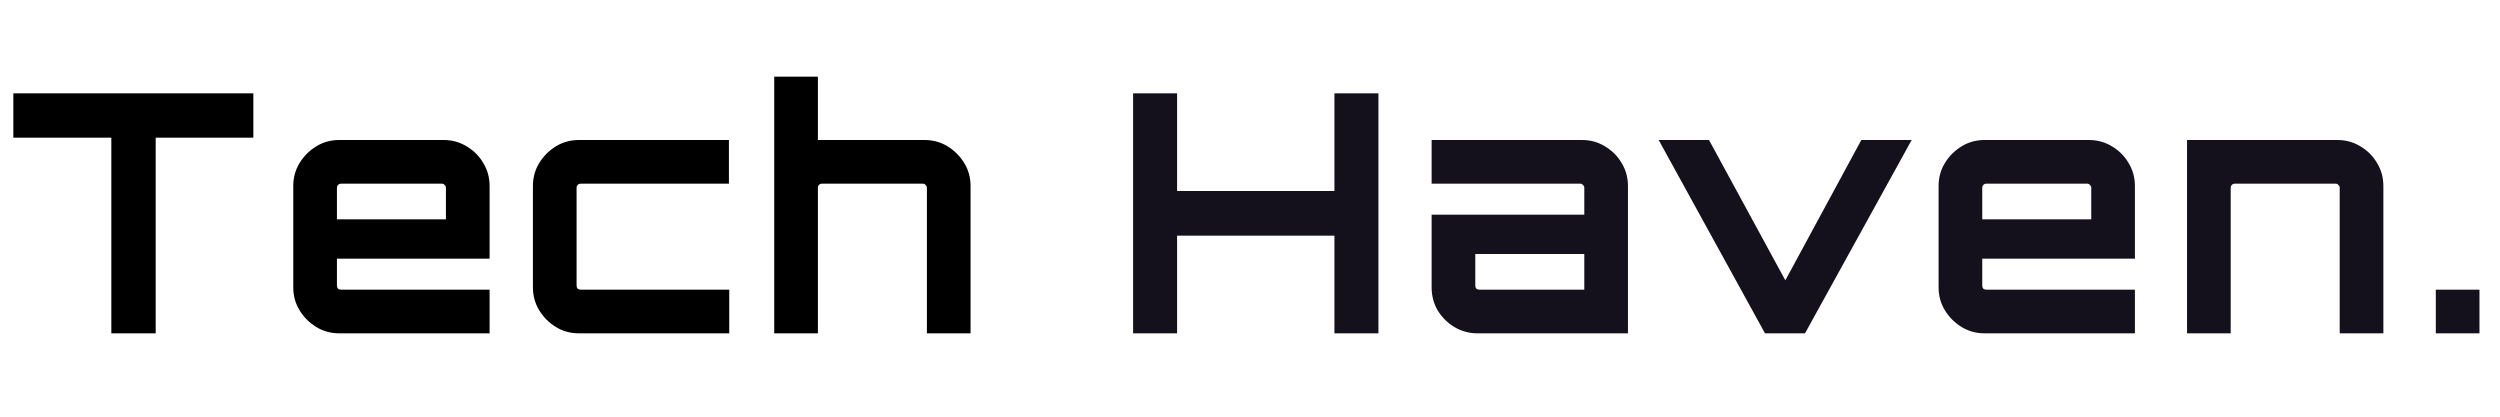
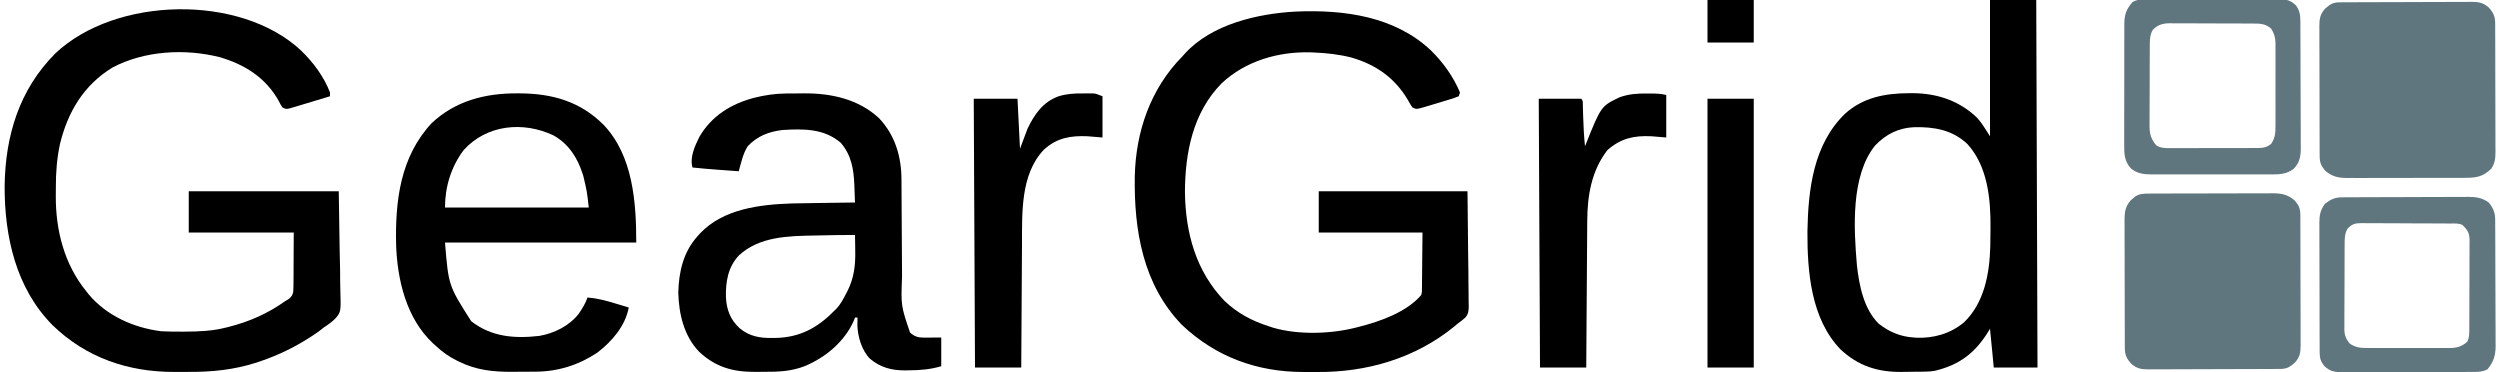
- <svg xmlns="http://www.w3.org/2000/svg" width="180" height="30" viewBox="0 0 180 30" fill="none">
-   <path d="M8.016 24V9.912H0.96V6.72H18.241V9.912H11.209V24H8.016ZM24.427 24C23.819 24 23.267 23.848 22.771 23.544C22.275 23.24 21.875 22.84 21.571 22.344C21.267 21.848 21.115 21.296 21.115 20.688V13.392C21.115 12.784 21.267 12.232 21.571 11.736C21.875 11.24 22.275 10.84 22.771 10.536C23.267 10.232 23.819 10.08 24.427 10.08H31.939C32.547 10.08 33.099 10.232 33.595 10.536C34.107 10.84 34.507 11.24 34.795 11.736C35.099 12.232 35.251 12.784 35.251 13.392V18.624H24.259V20.568C24.259 20.648 24.283 20.72 24.331 20.784C24.395 20.832 24.467 20.856 24.547 20.856H35.251V24H24.427ZM24.259 15.792H32.107V13.512C32.107 13.432 32.075 13.368 32.011 13.32C31.963 13.256 31.899 13.224 31.819 13.224H24.547C24.467 13.224 24.395 13.256 24.331 13.32C24.283 13.368 24.259 13.432 24.259 13.512V15.792ZM41.682 24C41.074 24 40.522 23.848 40.026 23.544C39.53 23.24 39.13 22.84 38.826 22.344C38.522 21.848 38.37 21.296 38.37 20.688V13.392C38.37 12.784 38.522 12.232 38.826 11.736C39.13 11.24 39.53 10.84 40.026 10.536C40.522 10.232 41.074 10.08 41.682 10.08H52.482V13.224H41.802C41.722 13.224 41.65 13.256 41.586 13.32C41.538 13.368 41.514 13.432 41.514 13.512V20.568C41.514 20.648 41.538 20.72 41.586 20.784C41.65 20.832 41.722 20.856 41.802 20.856H52.506V24H41.682ZM55.744 24V5.52H58.888V10.08H66.568C67.176 10.08 67.728 10.232 68.224 10.536C68.72 10.84 69.12 11.24 69.424 11.736C69.728 12.232 69.88 12.784 69.88 13.392V24H66.736V13.512C66.736 13.432 66.704 13.368 66.64 13.32C66.592 13.256 66.528 13.224 66.448 13.224H59.176C59.096 13.224 59.024 13.256 58.96 13.32C58.912 13.368 58.888 13.432 58.888 13.512V24H55.744Z" fill="black" />
-   <path d="M81.583 24V6.72H84.751V13.752H96.079V6.72H99.247V24H96.079V16.968H84.751V24H81.583ZM106.389 24C105.781 24 105.221 23.848 104.709 23.544C104.213 23.24 103.813 22.84 103.509 22.344C103.221 21.848 103.077 21.296 103.077 20.688V15.456H114.069V13.512C114.069 13.432 114.037 13.368 113.973 13.32C113.925 13.256 113.861 13.224 113.781 13.224H103.077V10.08H113.901C114.509 10.08 115.061 10.232 115.557 10.536C116.069 10.84 116.469 11.24 116.757 11.736C117.061 12.232 117.213 12.784 117.213 13.392V24H106.389ZM106.509 20.856H114.069V18.288H106.221V20.568C106.221 20.648 106.245 20.72 106.293 20.784C106.357 20.832 106.429 20.856 106.509 20.856ZM127.08 24L119.424 10.08H123.048L128.544 20.184L134.016 10.08H137.64L129.96 24H127.08ZM142.89 24C142.282 24 141.73 23.848 141.234 23.544C140.738 23.24 140.338 22.84 140.034 22.344C139.73 21.848 139.578 21.296 139.578 20.688V13.392C139.578 12.784 139.73 12.232 140.034 11.736C140.338 11.24 140.738 10.84 141.234 10.536C141.73 10.232 142.282 10.08 142.89 10.08H150.402C151.01 10.08 151.562 10.232 152.058 10.536C152.57 10.84 152.97 11.24 153.258 11.736C153.562 12.232 153.714 12.784 153.714 13.392V18.624H142.722V20.568C142.722 20.648 142.746 20.72 142.794 20.784C142.858 20.832 142.93 20.856 143.01 20.856H153.714V24H142.89ZM142.722 15.792H150.57V13.512C150.57 13.432 150.538 13.368 150.474 13.32C150.426 13.256 150.362 13.224 150.282 13.224H143.01C142.93 13.224 142.858 13.256 142.794 13.32C142.746 13.368 142.722 13.432 142.722 13.512V15.792ZM157.467 24V10.08H168.291C168.899 10.08 169.451 10.232 169.947 10.536C170.459 10.84 170.859 11.24 171.147 11.736C171.451 12.232 171.603 12.784 171.603 13.392V24H168.459V13.512C168.459 13.432 168.427 13.368 168.363 13.32C168.315 13.256 168.251 13.224 168.171 13.224H160.899C160.819 13.224 160.747 13.256 160.683 13.32C160.635 13.368 160.611 13.432 160.611 13.512V24H157.467ZM175.378 24V20.856H178.522V24H175.378Z" fill="#14111C" />
+ <svg xmlns="http://www.w3.org/2000/svg" version="1.1" width="2000" height="297">
+   <path d="M0 0 C9.573 9.266 18.281 20.947 23.05 33.496 C23.05 34.486 23.05 35.476 23.05 36.496 C18.285 37.951 13.516 39.393 8.743 40.823 C7.12 41.312 5.499 41.804 3.878 42.299 C1.547 43.011 -0.787 43.71 -3.122 44.406 C-3.845 44.63 -4.568 44.854 -5.313 45.085 C-11.826 47.002 -11.826 47.002 -14.95 45.496 C-16.485 43.195 -16.485 43.195 -18.013 40.184 C-28.342 21.661 -44.989 11.172 -65.075 5.246 C-93.06 -1.765 -125.175 -0.026 -150.95 13.496 C-173.887 27.508 -186.643 48.854 -192.942 74.57 C-195.449 86.175 -196.299 97.541 -196.266 109.372 C-196.263 111.73 -196.286 114.087 -196.312 116.445 C-196.426 143.884 -189.485 170.937 -171.95 192.496 C-170.954 193.755 -170.954 193.755 -169.938 195.039 C-155.567 212.173 -133.884 221.763 -111.95 224.496 C-106.427 224.798 -100.918 224.837 -95.388 224.809 C-94.633 224.806 -93.877 224.804 -93.099 224.802 C-81.811 224.75 -70.92 224.341 -59.95 221.496 C-59.155 221.297 -58.361 221.099 -57.542 220.894 C-41.384 216.755 -26.561 210.234 -12.95 200.496 C-11.927 199.871 -10.903 199.246 -9.849 198.602 C-7.741 196.819 -7.029 195.827 -6.385 193.115 C-6.158 190.087 -6.119 187.106 -6.146 184.07 C-6.125 182.604 -6.125 182.604 -6.104 181.107 C-6.062 177.466 -6.072 173.825 -6.075 170.184 C-6.034 162.037 -5.993 153.89 -5.95 145.496 C-33.67 145.496 -61.39 145.496 -89.95 145.496 C-89.95 134.606 -89.95 123.716 -89.95 112.496 C-50.35 112.496 -10.75 112.496 30.05 112.496 C30.297 128.439 30.545 144.382 30.8 160.809 C30.964 168.333 30.964 168.333 31.131 176.009 C31.185 182.18 31.185 182.18 31.195 185.078 C31.213 187.083 31.255 189.087 31.317 191.091 C31.833 208.879 31.833 208.879 27.437 214.225 C24.595 217.08 21.432 219.311 18.05 221.496 C16.731 222.518 15.417 223.546 14.116 224.59 C12.958 225.406 11.79 226.208 10.612 226.996 C9.949 227.441 9.287 227.887 8.604 228.345 C-4.345 236.837 -17.784 243.45 -32.45 248.434 C-33.48 248.787 -34.51 249.14 -35.571 249.504 C-53.907 255.416 -71.738 257.154 -90.934 257.018 C-94.513 256.996 -98.089 257.018 -101.667 257.043 C-138.53 257.088 -172.137 245.609 -198.853 219.684 C-228.233 190.074 -237.362 148.693 -237.253 108.263 C-236.666 67.995 -225.603 31.239 -196.649 2.188 C-148.418 -43.36 -48.661 -45.572 0 0 Z " fill="#000000" transform="translate(240.9502,40.50391)" />
+   <path d="M0 0 C9.733 9.47 18.115 21.178 23.357 33.753 C23.027 34.743 22.697 35.733 22.357 36.753 C19.951 37.749 17.67 38.539 15.182 39.269 C14.46 39.489 13.739 39.709 12.995 39.936 C11.466 40.399 9.935 40.856 8.403 41.307 C6.06 41.999 3.725 42.714 1.391 43.433 C-0.095 43.88 -1.582 44.325 -3.068 44.769 C-3.766 44.983 -4.464 45.198 -5.184 45.419 C-11.504 47.252 -11.504 47.252 -14.643 45.753 C-16.396 43.234 -16.396 43.234 -18.205 39.941 C-28.566 22.189 -43.974 11.357 -63.643 5.753 C-73.491 3.23 -83.494 2.156 -93.643 1.753 C-94.455 1.712 -95.267 1.671 -96.104 1.628 C-122.015 0.921 -148.184 8.473 -167.299 26.378 C-190.326 49.713 -196.602 81.939 -196.686 113.639 C-196.235 145.979 -187.977 176.632 -165.119 200.374 C-154.987 210.135 -143.029 216.512 -129.643 220.753 C-127.85 221.343 -127.85 221.343 -126.021 221.945 C-105.955 227.79 -79.78 226.975 -59.643 221.753 C-58.848 221.554 -58.053 221.356 -57.234 221.151 C-40.306 216.815 -19.378 209.474 -7.643 195.753 C-7.033 193.346 -7.033 193.346 -7.097 190.709 C-7.077 189.695 -7.057 188.68 -7.037 187.635 C-7.035 186.575 -7.034 185.516 -7.033 184.425 C-7.01 182.957 -7.01 182.957 -6.986 181.459 C-6.933 177.807 -6.915 174.155 -6.893 170.503 C-6.81 162.336 -6.728 154.168 -6.643 145.753 C-34.033 145.753 -61.423 145.753 -89.643 145.753 C-89.643 134.863 -89.643 123.973 -89.643 112.753 C-50.373 112.753 -11.103 112.753 29.357 112.753 C29.522 128.944 29.687 145.134 29.857 161.816 C29.93 166.92 30.003 172.025 30.078 177.285 C30.114 183.537 30.114 183.537 30.121 186.468 C30.133 188.507 30.161 190.546 30.202 192.585 C30.261 195.681 30.269 198.774 30.266 201.871 C30.309 203.224 30.309 203.224 30.353 204.605 C30.302 208.47 30.14 210.82 27.602 213.845 C25.592 215.618 23.542 217.203 21.357 218.753 C20.132 219.801 20.132 219.801 18.881 220.87 C-12.367 246.437 -51.521 257.79 -91.501 257.35 C-94.972 257.316 -98.44 257.33 -101.91 257.349 C-139.022 257.324 -171.982 245.339 -199.143 219.628 C-230.305 187.41 -237.478 144.046 -236.82 100.962 C-236.056 64.904 -224.127 30.53 -198.643 4.753 C-198.052 4.091 -197.462 3.428 -196.854 2.745 C-175.365 -20.947 -138.382 -29.403 -107.823 -31 C-69.505 -32.63 -28.929 -27.236 0 0 Z " fill="#000000" transform="translate(1144.643,40.24683)" />
+   <path d="M0 0 C12.21 0 24.42 0 37 0 C37.33 97.02 37.66 194.04 38 294 C26.45 294 14.9 294 3 294 C2.062 284.125 2.062 284.125 1.774 281.079 C1.2 275.051 0.608 269.025 0 263 C-0.412 263.69 -0.825 264.379 -1.25 265.09 C-11.766 282.202 -24.1 291.729 -43.779 296.567 C-47.502 297.293 -51.185 297.345 -54.969 297.371 C-55.807 297.38 -56.646 297.389 -57.51 297.398 C-59.278 297.413 -61.046 297.422 -62.814 297.426 C-65.466 297.437 -68.115 297.487 -70.766 297.537 C-89.816 297.718 -105.506 292.74 -119.621 279.465 C-143.265 254.967 -146.177 217.29 -146.056 184.968 C-145.423 151.365 -141.304 115.588 -116 91 C-101.62 78.02 -84.077 74.674 -65.375 74.562 C-64.172 74.552 -62.97 74.542 -61.731 74.532 C-42.322 74.72 -25.067 80.371 -10.812 93.75 C-7 98 -7 98 0 109 C0 73.03 0 37.06 0 0 Z M-91.93 116.43 C-111.441 140.653 -108.992 182.666 -106.482 212.035 C-104.743 228.174 -100.973 247.275 -89 259 C-80.545 265.572 -71.667 269.312 -61 270 C-60.361 270.053 -59.721 270.106 -59.062 270.16 C-45.047 270.771 -31.544 266.885 -20.812 257.875 C-4.56 242.334 -0.357 218.844 0.229 197.214 C0.318 192.955 0.352 188.697 0.375 184.438 C0.383 183.62 0.391 182.802 0.399 181.959 C0.571 158.919 -1.889 133.095 -18 115.312 C-30.012 103.888 -44.696 101.386 -60.648 101.75 C-73.149 102.289 -83.377 107.4 -91.93 116.43 Z " fill="#000000" transform="translate(1592,0)" />
+   <path d="M0 0 C0.75 -0.006 1.5 -0.011 2.272 -0.017 C3.852 -0.027 5.432 -0.033 7.012 -0.037 C9.373 -0.047 11.733 -0.078 14.094 -0.109 C35.832 -0.261 57.769 4.504 74.156 19.766 C86.964 33.355 92.031 50.393 92.08 68.744 C92.087 69.794 92.093 70.843 92.1 71.925 C92.114 74.2 92.126 76.475 92.136 78.751 C92.153 82.364 92.176 85.976 92.201 89.589 C92.272 99.861 92.332 110.132 92.383 120.404 C92.415 126.694 92.456 132.984 92.503 139.274 C92.519 141.659 92.532 144.044 92.54 146.429 C91.643 169.725 91.643 169.725 98.906 191.203 C102.336 194.425 105.495 195.334 110.137 195.301 C110.86 195.298 111.584 195.296 112.329 195.293 C113.241 195.284 114.154 195.275 115.094 195.266 C118.002 195.245 120.91 195.224 123.906 195.203 C123.906 202.793 123.906 210.383 123.906 218.203 C115.065 220.729 107.21 221.408 98.094 221.453 C96.55 221.484 96.55 221.484 94.975 221.516 C84.182 221.57 75.274 219.21 66.906 212.203 C60.409 205.739 57.166 194.749 56.809 185.746 C56.826 184.58 56.826 184.58 56.844 183.391 C56.853 182.6 56.862 181.81 56.871 180.996 C56.888 180.109 56.888 180.109 56.906 179.203 C56.246 179.203 55.586 179.203 54.906 179.203 C54.535 180.249 54.535 180.249 54.156 181.316 C46.784 198.342 31.636 210.998 14.836 218.06 C4.165 222.224 -6.066 222.705 -17.375 222.649 C-20.023 222.641 -22.67 222.67 -25.318 222.701 C-42.846 222.773 -56.77 218.83 -69.805 206.582 C-82 193.909 -86.016 176.324 -86.469 159.203 C-86.03 142.601 -82.44 126.805 -71.094 114.203 C-70.055 113.043 -70.055 113.043 -68.996 111.859 C-50.463 92.248 -20.922 88.747 4.781 87.951 C12.385 87.766 19.989 87.67 27.594 87.578 C30.253 87.541 32.913 87.501 35.572 87.461 C42.017 87.366 48.461 87.281 54.906 87.203 C54.773 83.523 54.63 79.844 54.484 76.164 C54.447 75.129 54.41 74.094 54.372 73.027 C53.861 60.422 51.974 49.205 43.469 39.391 C30.056 27.941 13.725 28.196 -3.094 29.203 C-14.058 30.499 -23.155 34.04 -30.844 42.078 C-34.698 47.973 -36.201 55.493 -38.094 62.203 C-42.386 61.893 -46.677 61.579 -50.969 61.266 C-52.173 61.179 -53.377 61.092 -54.617 61.002 C-61.455 60.5 -68.277 59.934 -75.094 59.203 C-77.43 51.05 -73.175 41.866 -69.531 34.578 C-59.758 17.93 -44.341 8.335 -25.942 3.485 C-17.3 1.294 -8.923 0.054 0 0 Z M27.293 113.521 C25.586 113.559 23.879 113.594 22.172 113.625 C1.118 114.015 -21.479 114.439 -37.906 129.453 C-46.78 138.934 -48.665 150.74 -48.34 163.223 C-47.708 173.437 -44.777 180.928 -37.242 187.922 C-29.388 194.306 -21.213 195.729 -11.281 195.578 C-10.309 195.567 -9.337 195.556 -8.336 195.545 C10.61 195.125 24.911 187.498 37.906 174.203 C38.499 173.642 39.092 173.082 39.703 172.504 C43.385 168.733 45.693 164.158 48.094 159.516 C48.594 158.563 48.594 158.563 49.104 157.591 C54.246 147.187 55.347 136.933 55.094 125.453 C55.08 124.267 55.067 123.081 55.053 121.859 C55.018 118.973 54.969 116.089 54.906 113.203 C45.699 113.133 36.497 113.307 27.293 113.521 Z " fill="#000000" transform="translate(629.0938,74.79688)" />
+   <path d="M0 0 C0.707 0.002 1.414 0.004 2.143 0.007 C28.092 0.134 50.586 6.492 69.25 25.312 C92.698 50.012 95.25 87.291 95.25 119.312 C44.76 119.312 -5.73 119.312 -57.75 119.312 C-54.916 153.848 -54.916 153.848 -36.75 182.312 C-20.599 194.899 -2.091 196.293 17.738 194.028 C29.659 191.996 41.726 185.967 49.25 176.312 C52.044 172.154 54.661 168.08 56.25 163.312 C63.79 163.875 70.594 165.678 77.812 167.875 C78.917 168.204 80.021 168.534 81.158 168.873 C83.858 169.679 86.555 170.493 89.25 171.312 C86.527 186.068 75.862 198.39 64.25 207.312 C49.324 217.336 32.567 222.605 14.555 222.648 C13.564 222.655 12.572 222.662 11.551 222.669 C9.466 222.679 7.38 222.683 5.294 222.683 C2.154 222.687 -0.985 222.724 -4.125 222.762 C-19.242 222.848 -32.88 221.403 -46.625 214.562 C-47.333 214.218 -48.041 213.874 -48.77 213.519 C-54.76 210.503 -59.842 206.897 -64.75 202.312 C-65.578 201.575 -66.405 200.838 -67.258 200.078 C-88.601 180.106 -95.901 149.535 -96.855 121.192 C-97.677 85.942 -93.47 50.647 -68.359 23.762 C-49.397 5.963 -25.509 -0.14 0 0 Z M-42.75 45.312 C-52.789 58.575 -57.75 74.714 -57.75 91.312 C-19.8 91.312 18.15 91.312 57.25 91.312 C55.867 78.658 55.867 78.658 53 66.5 C52.784 65.796 52.568 65.091 52.345 64.365 C48.186 51.401 41.076 40.32 28.969 33.594 C4.792 22.2 -24.32 24.954 -42.75 45.312 Z " fill="#000000" transform="translate(413.75,74.6875)" />
+   <path d="M0 0 C0.938 -0.006 1.876 -0.011 2.842 -0.017 C3.864 -0.018 4.886 -0.02 5.938 -0.021 C7.561 -0.028 7.561 -0.028 9.216 -0.036 C12.797 -0.05 16.378 -0.057 19.959 -0.063 C22.447 -0.068 24.936 -0.074 27.424 -0.08 C32.644 -0.09 37.863 -0.096 43.083 -0.1 C48.44 -0.104 53.797 -0.118 59.154 -0.141 C65.623 -0.168 72.092 -0.181 78.561 -0.183 C81.026 -0.186 83.49 -0.194 85.954 -0.207 C89.404 -0.224 92.852 -0.222 96.302 -0.216 C97.825 -0.23 97.825 -0.23 99.38 -0.244 C106.612 -0.201 111.507 0.708 117.127 5.578 C120.379 9.388 121.562 12.007 121.582 17.023 C121.594 18.495 121.594 18.495 121.607 19.996 C121.606 21.602 121.606 21.602 121.605 23.24 C121.611 24.372 121.618 25.504 121.625 26.67 C121.644 30.418 121.648 34.166 121.65 37.914 C121.656 40.517 121.663 43.12 121.67 45.723 C121.683 51.182 121.686 56.641 121.685 62.1 C121.684 68.403 121.705 74.706 121.736 81.009 C121.766 87.08 121.773 93.151 121.772 99.222 C121.774 101.801 121.783 104.381 121.798 106.96 C121.818 110.568 121.812 114.175 121.8 117.783 C121.811 118.849 121.822 119.915 121.834 121.013 C121.783 127.055 121.344 130.542 117.314 135.14 C113.277 138.697 110.977 140.261 105.634 140.288 C104.154 140.298 104.154 140.298 102.644 140.309 C101.557 140.312 100.47 140.315 99.35 140.317 C98.209 140.324 97.067 140.331 95.891 140.337 C92.1 140.357 88.309 140.369 84.517 140.379 C83.225 140.383 81.932 140.387 80.601 140.391 C74.466 140.41 68.331 140.424 62.196 140.433 C55.117 140.442 48.039 140.469 40.961 140.509 C34.829 140.543 28.696 140.555 22.563 140.559 C19.955 140.564 17.348 140.575 14.741 140.594 C11.092 140.618 7.444 140.617 3.796 140.61 C2.717 140.623 1.638 140.636 0.527 140.649 C-5.546 140.607 -9.066 140.197 -13.686 136.14 C-17.44 131.981 -18.807 129.02 -18.826 123.454 C-18.832 122.491 -18.838 121.528 -18.844 120.536 C-18.845 119.481 -18.846 118.426 -18.847 117.338 C-18.852 116.226 -18.857 115.114 -18.862 113.967 C-18.877 110.279 -18.883 106.591 -18.889 102.902 C-18.895 100.342 -18.901 97.783 -18.906 95.223 C-18.915 90.539 -18.922 85.855 -18.925 81.171 C-18.929 74.283 -18.947 67.395 -18.976 60.507 C-19 54.536 -19.008 48.565 -19.009 42.594 C-19.012 40.056 -19.021 37.518 -19.034 34.981 C-19.051 31.43 -19.049 27.881 -19.042 24.331 C-19.052 23.282 -19.061 22.233 -19.07 21.152 C-19.034 14.79 -18.437 10.185 -14.002 5.277 C-13.423 4.799 -12.845 4.321 -12.248 3.828 C-11.672 3.337 -11.096 2.846 -10.502 2.34 C-7.198 0.158 -3.883 0.014 0 0 Z " fill="#60767E" transform="translate(1718.686,154.8596)" />
+   <path d="M0 0 C0.987 -0.007 1.974 -0.014 2.991 -0.022 C4.078 -0.024 5.164 -0.027 6.284 -0.03 C7.426 -0.036 8.567 -0.043 9.743 -0.05 C13.535 -0.07 17.326 -0.081 21.117 -0.091 C22.41 -0.095 23.702 -0.099 25.034 -0.103 C31.169 -0.122 37.304 -0.137 43.439 -0.145 C50.517 -0.155 57.595 -0.181 64.673 -0.222 C70.806 -0.255 76.938 -0.267 83.071 -0.271 C85.679 -0.276 88.286 -0.288 90.894 -0.306 C94.542 -0.331 98.19 -0.33 101.839 -0.323 C102.917 -0.336 103.996 -0.348 105.107 -0.362 C111.18 -0.319 114.7 0.091 119.32 4.147 C123.074 8.307 124.441 11.268 124.461 16.833 C124.466 17.796 124.472 18.76 124.478 19.752 C124.48 21.335 124.48 21.335 124.481 22.949 C124.486 24.062 124.491 25.174 124.496 26.32 C124.511 30.009 124.518 33.697 124.523 37.385 C124.529 39.945 124.535 42.505 124.541 45.064 C124.55 49.749 124.556 54.433 124.559 59.117 C124.564 66.005 124.581 72.893 124.61 79.781 C124.634 85.752 124.642 91.723 124.644 97.694 C124.647 100.232 124.655 102.769 124.668 105.307 C124.685 108.857 124.683 112.407 124.677 115.957 C124.686 117.006 124.695 118.055 124.704 119.136 C124.673 124.556 124.436 128.499 121.32 133.147 C114.298 139.864 108.904 140.445 99.582 140.422 C98.5 140.427 97.419 140.432 96.304 140.437 C92.729 140.451 89.153 140.45 85.578 140.448 C83.091 140.452 80.604 140.456 78.116 140.461 C72.903 140.468 67.689 140.468 62.476 140.463 C57.126 140.457 51.775 140.465 46.425 140.483 C39.961 140.506 33.498 140.514 27.034 140.51 C24.572 140.51 22.111 140.515 19.649 140.525 C16.205 140.538 12.761 140.531 9.317 140.519 C8.302 140.527 7.288 140.535 6.243 140.543 C-0.98 140.489 -5.88 139.574 -11.492 134.71 C-14.745 130.899 -15.928 128.28 -15.947 123.265 C-15.956 122.283 -15.964 121.302 -15.973 120.291 C-15.972 118.686 -15.972 118.686 -15.97 117.048 C-15.977 115.916 -15.984 114.784 -15.991 113.617 C-16.01 109.869 -16.014 106.122 -16.016 102.374 C-16.022 99.771 -16.029 97.168 -16.036 94.564 C-16.049 89.105 -16.052 83.646 -16.05 78.187 C-16.049 71.884 -16.07 65.581 -16.102 59.278 C-16.131 53.208 -16.138 47.137 -16.137 41.066 C-16.14 38.486 -16.148 35.907 -16.164 33.327 C-16.184 29.72 -16.178 26.113 -16.166 22.505 C-16.177 21.439 -16.188 20.373 -16.2 19.274 C-16.148 13.233 -15.71 9.745 -11.68 5.147 C-7.643 1.591 -5.343 0.027 0 0 Z " fill="#60767E" transform="translate(1871.68,1.852829)" />
+   <path d="M0 0 C0.971 -0.008 1.943 -0.015 2.943 -0.023 C4.354 -0.02 4.354 -0.02 5.793 -0.016 C6.638 -0.013 7.482 -0.011 8.352 -0.009 C10.812 0.25 10.812 0.25 15.812 2.25 C15.812 13.14 15.812 24.03 15.812 35.25 C11.852 34.92 7.893 34.59 3.812 34.25 C-9.795 33.683 -20.838 35.57 -31.086 44.996 C-49.907 64.763 -48.491 95.822 -48.592 121.113 C-48.608 124.574 -48.635 128.035 -48.66 131.495 C-48.707 138.022 -48.744 144.548 -48.777 151.075 C-48.815 158.517 -48.865 165.958 -48.915 173.4 C-49.018 188.683 -49.106 203.967 -49.188 219.25 C-61.398 219.25 -73.608 219.25 -86.188 219.25 C-86.517 148.3 -86.847 77.35 -87.188 4.25 C-75.638 4.25 -64.088 4.25 -52.188 4.25 C-51.528 17.45 -50.867 30.65 -50.188 44.25 C-48.208 38.97 -46.227 33.69 -44.188 28.25 C-38.617 16.614 -31.771 6.698 -19.188 2.25 C-12.699 0.256 -6.766 -0.055 0 0 Z " fill="#000000" transform="translate(866.1875,74.75)" />
+   <path d="M0 0 C1.027 0.001 2.055 0.001 3.113 0.002 C7.429 0.027 11.035 0.134 15.25 1.188 C15.25 12.408 15.25 23.628 15.25 35.188 C11.29 34.858 7.33 34.528 3.25 34.188 C-10.569 33.521 -21.143 35.898 -31.75 45.188 C-44.611 61.754 -47.856 81.641 -47.955 102.029 C-47.965 103.298 -47.975 104.568 -47.985 105.875 C-48.012 109.333 -48.033 112.791 -48.053 116.249 C-48.075 119.872 -48.103 123.494 -48.129 127.116 C-48.179 133.965 -48.224 140.814 -48.267 147.663 C-48.317 155.465 -48.372 163.267 -48.427 171.069 C-48.541 187.108 -48.647 203.148 -48.75 219.188 C-60.96 219.188 -73.17 219.188 -85.75 219.188 C-86.08 148.238 -86.41 77.287 -86.75 4.188 C-75.53 4.188 -64.31 4.188 -52.75 4.188 C-51.028 5.91 -51.539 8.234 -51.469 10.586 C-51.413 12.266 -51.413 12.266 -51.355 13.98 C-51.303 15.754 -51.303 15.754 -51.25 17.562 C-50.999 25.806 -50.606 33.982 -49.75 42.188 C-49.434 41.395 -49.434 41.395 -49.111 40.586 C-36.842 10.066 -36.842 10.066 -22 2.977 C-14.513 0.351 -7.889 -0.095 0 0 Z " fill="#000000" transform="translate(1317.75,74.8125)" />
+   <path d="M0 0 C0.952 -0.007 1.904 -0.014 2.884 -0.022 C3.927 -0.024 4.969 -0.027 6.044 -0.03 C7.143 -0.036 8.243 -0.043 9.375 -0.05 C13.022 -0.069 16.668 -0.081 20.314 -0.091 C21.559 -0.095 22.804 -0.099 24.087 -0.103 C29.998 -0.122 35.908 -0.137 41.819 -0.145 C48.63 -0.155 55.44 -0.181 62.25 -0.222 C68.158 -0.255 74.066 -0.267 79.974 -0.271 C82.482 -0.276 84.991 -0.288 87.499 -0.306 C91.013 -0.331 94.526 -0.33 98.04 -0.323 C99.072 -0.336 100.105 -0.348 101.169 -0.362 C107.342 -0.317 112.28 0.445 117.365 4.147 C120.909 8.6 122.483 12.134 122.512 17.782 C122.523 19.21 122.523 19.21 122.534 20.666 C122.537 21.709 122.539 22.751 122.542 23.826 C122.549 24.925 122.555 26.025 122.562 27.157 C122.582 30.804 122.594 34.45 122.603 38.096 C122.608 39.341 122.612 40.586 122.616 41.869 C122.635 47.78 122.649 53.69 122.657 59.601 C122.667 66.412 122.693 73.222 122.734 80.032 C122.768 85.94 122.78 91.848 122.784 97.756 C122.789 100.264 122.8 102.773 122.819 105.281 C122.843 108.795 122.842 112.308 122.835 115.822 C122.854 117.37 122.854 117.37 122.874 118.951 C122.819 126.651 121.225 131.659 116.344 137.613 C111.607 140.053 106.962 139.72 101.709 139.696 C100.53 139.707 99.351 139.717 98.135 139.727 C94.908 139.75 91.681 139.755 88.453 139.75 C85.755 139.748 83.056 139.758 80.357 139.768 C73.988 139.79 67.618 139.791 61.248 139.779 C54.688 139.766 48.128 139.791 41.568 139.834 C35.926 139.869 30.284 139.881 24.642 139.874 C21.277 139.871 17.912 139.876 14.546 139.904 C10.79 139.929 7.036 139.915 3.28 139.892 C2.172 139.907 1.064 139.922 -0.077 139.938 C-6.222 139.854 -9.85 139.17 -14.327 134.824 C-17.041 131.343 -17.885 128.677 -17.902 124.271 C-17.911 123.292 -17.919 122.312 -17.928 121.302 C-17.927 120.234 -17.926 119.165 -17.925 118.064 C-17.932 116.933 -17.939 115.803 -17.946 114.638 C-17.965 110.895 -17.969 107.152 -17.971 103.409 C-17.977 100.808 -17.984 98.208 -17.991 95.607 C-18.003 90.152 -18.007 84.697 -18.005 79.242 C-18.004 72.947 -18.025 66.652 -18.057 60.357 C-18.086 54.292 -18.093 48.226 -18.092 42.161 C-18.095 39.585 -18.103 37.009 -18.119 34.433 C-18.138 30.828 -18.133 27.224 -18.121 23.619 C-18.132 22.556 -18.143 21.493 -18.155 20.399 C-18.101 14.097 -17.406 10.263 -13.635 5.147 C-9.134 1.657 -5.662 0.029 0 0 Z M4.365 25.147 C2.004 29.263 2.069 33.425 2.075 38.055 C2.068 38.836 2.061 39.617 2.054 40.422 C2.035 42.996 2.031 45.569 2.029 48.143 C2.023 49.938 2.016 51.732 2.009 53.527 C1.997 57.285 1.993 61.043 1.995 64.802 C1.995 69.611 1.967 74.421 1.933 79.23 C1.911 82.935 1.907 86.641 1.908 90.346 C1.905 92.119 1.897 93.892 1.881 95.665 C1.861 98.147 1.867 100.628 1.879 103.11 C1.868 103.838 1.857 104.566 1.845 105.316 C1.908 110.396 3.03 113.328 6.365 117.147 C10.894 120.19 14.976 120.58 20.295 120.535 C21.066 120.541 21.838 120.546 22.633 120.551 C25.169 120.564 27.704 120.556 30.24 120.546 C32.011 120.548 33.782 120.551 35.552 120.554 C39.258 120.559 42.963 120.552 46.668 120.538 C51.409 120.521 56.15 120.531 60.891 120.549 C64.546 120.56 68.2 120.556 71.855 120.549 C73.603 120.547 75.351 120.549 77.099 120.556 C79.544 120.564 81.99 120.552 84.436 120.535 C85.511 120.544 85.511 120.544 86.608 120.554 C92.167 120.484 96.079 119.222 100.214 115.47 C101.91 112.049 101.799 108.722 101.785 104.986 C101.794 104.166 101.802 103.346 101.811 102.501 C101.834 99.792 101.835 97.083 101.834 94.374 C101.841 92.488 101.849 90.602 101.857 88.717 C101.87 84.764 101.872 80.812 101.866 76.859 C101.86 71.799 101.891 66.74 101.931 61.681 C101.957 57.786 101.96 53.891 101.956 49.996 C101.958 48.131 101.968 46.266 101.986 44.401 C102.008 41.789 101.998 39.179 101.98 36.568 C101.994 35.801 102.007 35.034 102.021 34.243 C101.93 28.427 100.363 26.068 96.365 22.147 C93.225 20.577 89.864 20.982 86.415 20.97 C85.593 20.964 84.772 20.957 83.926 20.95 C81.201 20.931 78.477 20.919 75.752 20.909 C74.357 20.903 74.357 20.903 72.935 20.897 C68.014 20.876 63.094 20.861 58.173 20.852 C53.089 20.841 48.004 20.807 42.92 20.767 C39.012 20.741 35.105 20.732 31.197 20.729 C29.323 20.724 27.449 20.712 25.574 20.694 C22.95 20.669 20.328 20.67 17.704 20.677 C16.93 20.664 16.156 20.652 15.359 20.638 C10.401 20.686 7.746 21.478 4.365 25.147 Z " fill="#60767E" transform="translate(1873.635,157.8528)" />
+   <path d="M0 0 C1.769 -0.015 1.769 -0.015 3.574 -0.031 C6.802 -0.054 10.028 -0.059 13.256 -0.054 C15.955 -0.052 18.653 -0.061 21.352 -0.071 C27.722 -0.093 34.091 -0.094 40.461 -0.082 C47.021 -0.07 53.581 -0.095 60.142 -0.137 C65.783 -0.172 71.425 -0.184 77.067 -0.178 C80.433 -0.174 83.798 -0.179 87.163 -0.207 C90.919 -0.232 94.674 -0.218 98.43 -0.195 C100.091 -0.218 100.091 -0.218 101.787 -0.242 C107.885 -0.158 111.547 0.517 116.037 4.775 C118.762 8.473 119.593 11.967 119.618 16.501 C119.628 17.472 119.638 18.443 119.649 19.444 C119.649 20.498 119.65 21.552 119.651 22.638 C119.659 23.758 119.667 24.877 119.676 26.03 C119.7 29.731 119.709 33.431 119.715 37.131 C119.724 39.706 119.733 42.28 119.743 44.855 C119.759 50.252 119.767 55.65 119.77 61.048 C119.773 67.273 119.803 73.498 119.845 79.723 C119.884 85.726 119.895 91.729 119.897 97.732 C119.901 100.279 119.913 102.826 119.934 105.374 C119.961 108.94 119.956 112.505 119.944 116.072 C119.966 117.644 119.966 117.644 119.989 119.248 C119.923 125.824 119.017 130.694 114.344 135.549 C108.546 140.142 102.217 140.123 95.098 140.067 C93.448 140.077 93.448 140.077 91.764 140.088 C88.145 140.106 84.526 140.094 80.907 140.081 C78.381 140.083 75.856 140.087 73.331 140.092 C68.045 140.098 62.76 140.09 57.474 140.071 C51.38 140.049 45.286 140.056 39.192 140.078 C33.308 140.099 27.425 140.096 21.54 140.085 C19.046 140.082 16.552 140.085 14.058 140.094 C10.568 140.105 7.08 140.089 3.59 140.067 C2.566 140.075 1.541 140.083 0.485 140.091 C-5.649 140.019 -10.73 139.452 -15.656 135.549 C-21.165 129.817 -21.372 123.72 -21.287 116.104 C-21.294 114.982 -21.301 113.861 -21.309 112.706 C-21.325 109.016 -21.306 105.328 -21.285 101.639 C-21.285 99.067 -21.288 96.494 -21.292 93.922 C-21.295 88.537 -21.281 83.154 -21.253 77.77 C-21.221 71.559 -21.221 65.348 -21.238 59.137 C-21.254 53.143 -21.247 47.149 -21.23 41.155 C-21.225 38.613 -21.225 36.07 -21.232 33.528 C-21.237 29.973 -21.217 26.42 -21.189 22.865 C-21.196 21.819 -21.202 20.772 -21.209 19.693 C-21.109 12.008 -19.623 8.076 -14.634 2.146 C-9.912 -0.386 -5.277 -0.024 0 0 Z M1.532 24.487 C-0.94 28.781 -0.809 33.113 -0.817 37.961 C-0.822 38.701 -0.827 39.441 -0.832 40.204 C-0.847 42.649 -0.853 45.093 -0.859 47.538 C-0.865 49.241 -0.87 50.945 -0.876 52.649 C-0.887 56.221 -0.893 59.793 -0.896 63.365 C-0.901 67.931 -0.926 72.497 -0.954 77.063 C-0.973 80.583 -0.978 84.103 -0.979 87.623 C-0.982 89.306 -0.99 90.989 -1.004 92.671 C-1.021 95.031 -1.019 97.39 -1.012 99.75 C-1.021 100.438 -1.031 101.127 -1.04 101.836 C-0.989 107.873 0.448 112.451 4.519 116.955 C8.211 119.038 11.417 119.104 15.543 119.051 C16.355 119.056 17.167 119.062 18.004 119.067 C20.68 119.08 23.356 119.063 26.032 119.045 C27.896 119.046 29.76 119.047 31.624 119.05 C35.528 119.051 39.432 119.039 43.335 119.016 C48.336 118.987 53.336 118.99 58.336 119.003 C62.184 119.01 66.033 119.002 69.881 118.99 C71.725 118.985 73.568 118.985 75.412 118.989 C77.99 118.992 80.567 118.975 83.145 118.953 C83.905 118.958 84.664 118.962 85.447 118.967 C89.917 118.904 92.9 118.479 96.344 115.549 C99.361 111.008 99.777 106.934 99.732 101.62 C99.738 100.848 99.743 100.077 99.748 99.282 C99.761 96.746 99.753 94.21 99.743 91.674 C99.745 89.904 99.748 88.133 99.751 86.362 C99.756 82.657 99.749 78.952 99.735 75.247 C99.718 70.505 99.728 65.765 99.746 61.023 C99.757 57.369 99.753 53.714 99.746 50.06 C99.744 48.312 99.746 46.564 99.753 44.816 C99.761 42.37 99.749 39.925 99.732 37.479 C99.738 36.762 99.745 36.045 99.751 35.306 C99.692 30.663 98.763 27.505 96.344 23.549 C91.863 19.488 87.553 19.397 81.755 19.388 C80.984 19.383 80.213 19.378 79.419 19.373 C76.866 19.359 74.314 19.352 71.762 19.346 C69.987 19.34 68.212 19.335 66.437 19.329 C62.714 19.318 58.991 19.313 55.268 19.309 C50.503 19.304 45.738 19.28 40.974 19.251 C37.306 19.232 33.639 19.227 29.971 19.226 C28.215 19.223 26.459 19.215 24.703 19.202 C22.242 19.184 19.782 19.186 17.322 19.193 C16.6 19.184 15.878 19.174 15.134 19.165 C9.617 19.21 5.363 20.392 1.532 24.487 Z " fill="#60767E" transform="translate(1720.656,-0.5493164)" />
+   <path d="M0 0 C12.21 0 24.42 0 37 0 C37 70.95 37 141.9 37 215 C24.79 215 12.58 215 0 215 C0 144.05 0 73.1 0 0 Z " fill="#000000" transform="translate(1366,79)" />
+   <path d="M0 0 C12.21 0 24.42 0 37 0 C37 11.22 37 22.44 37 34 C24.79 34 12.58 34 0 34 C0 22.78 0 11.56 0 0 Z " fill="#000000" transform="translate(1366,0)" />
</svg>
